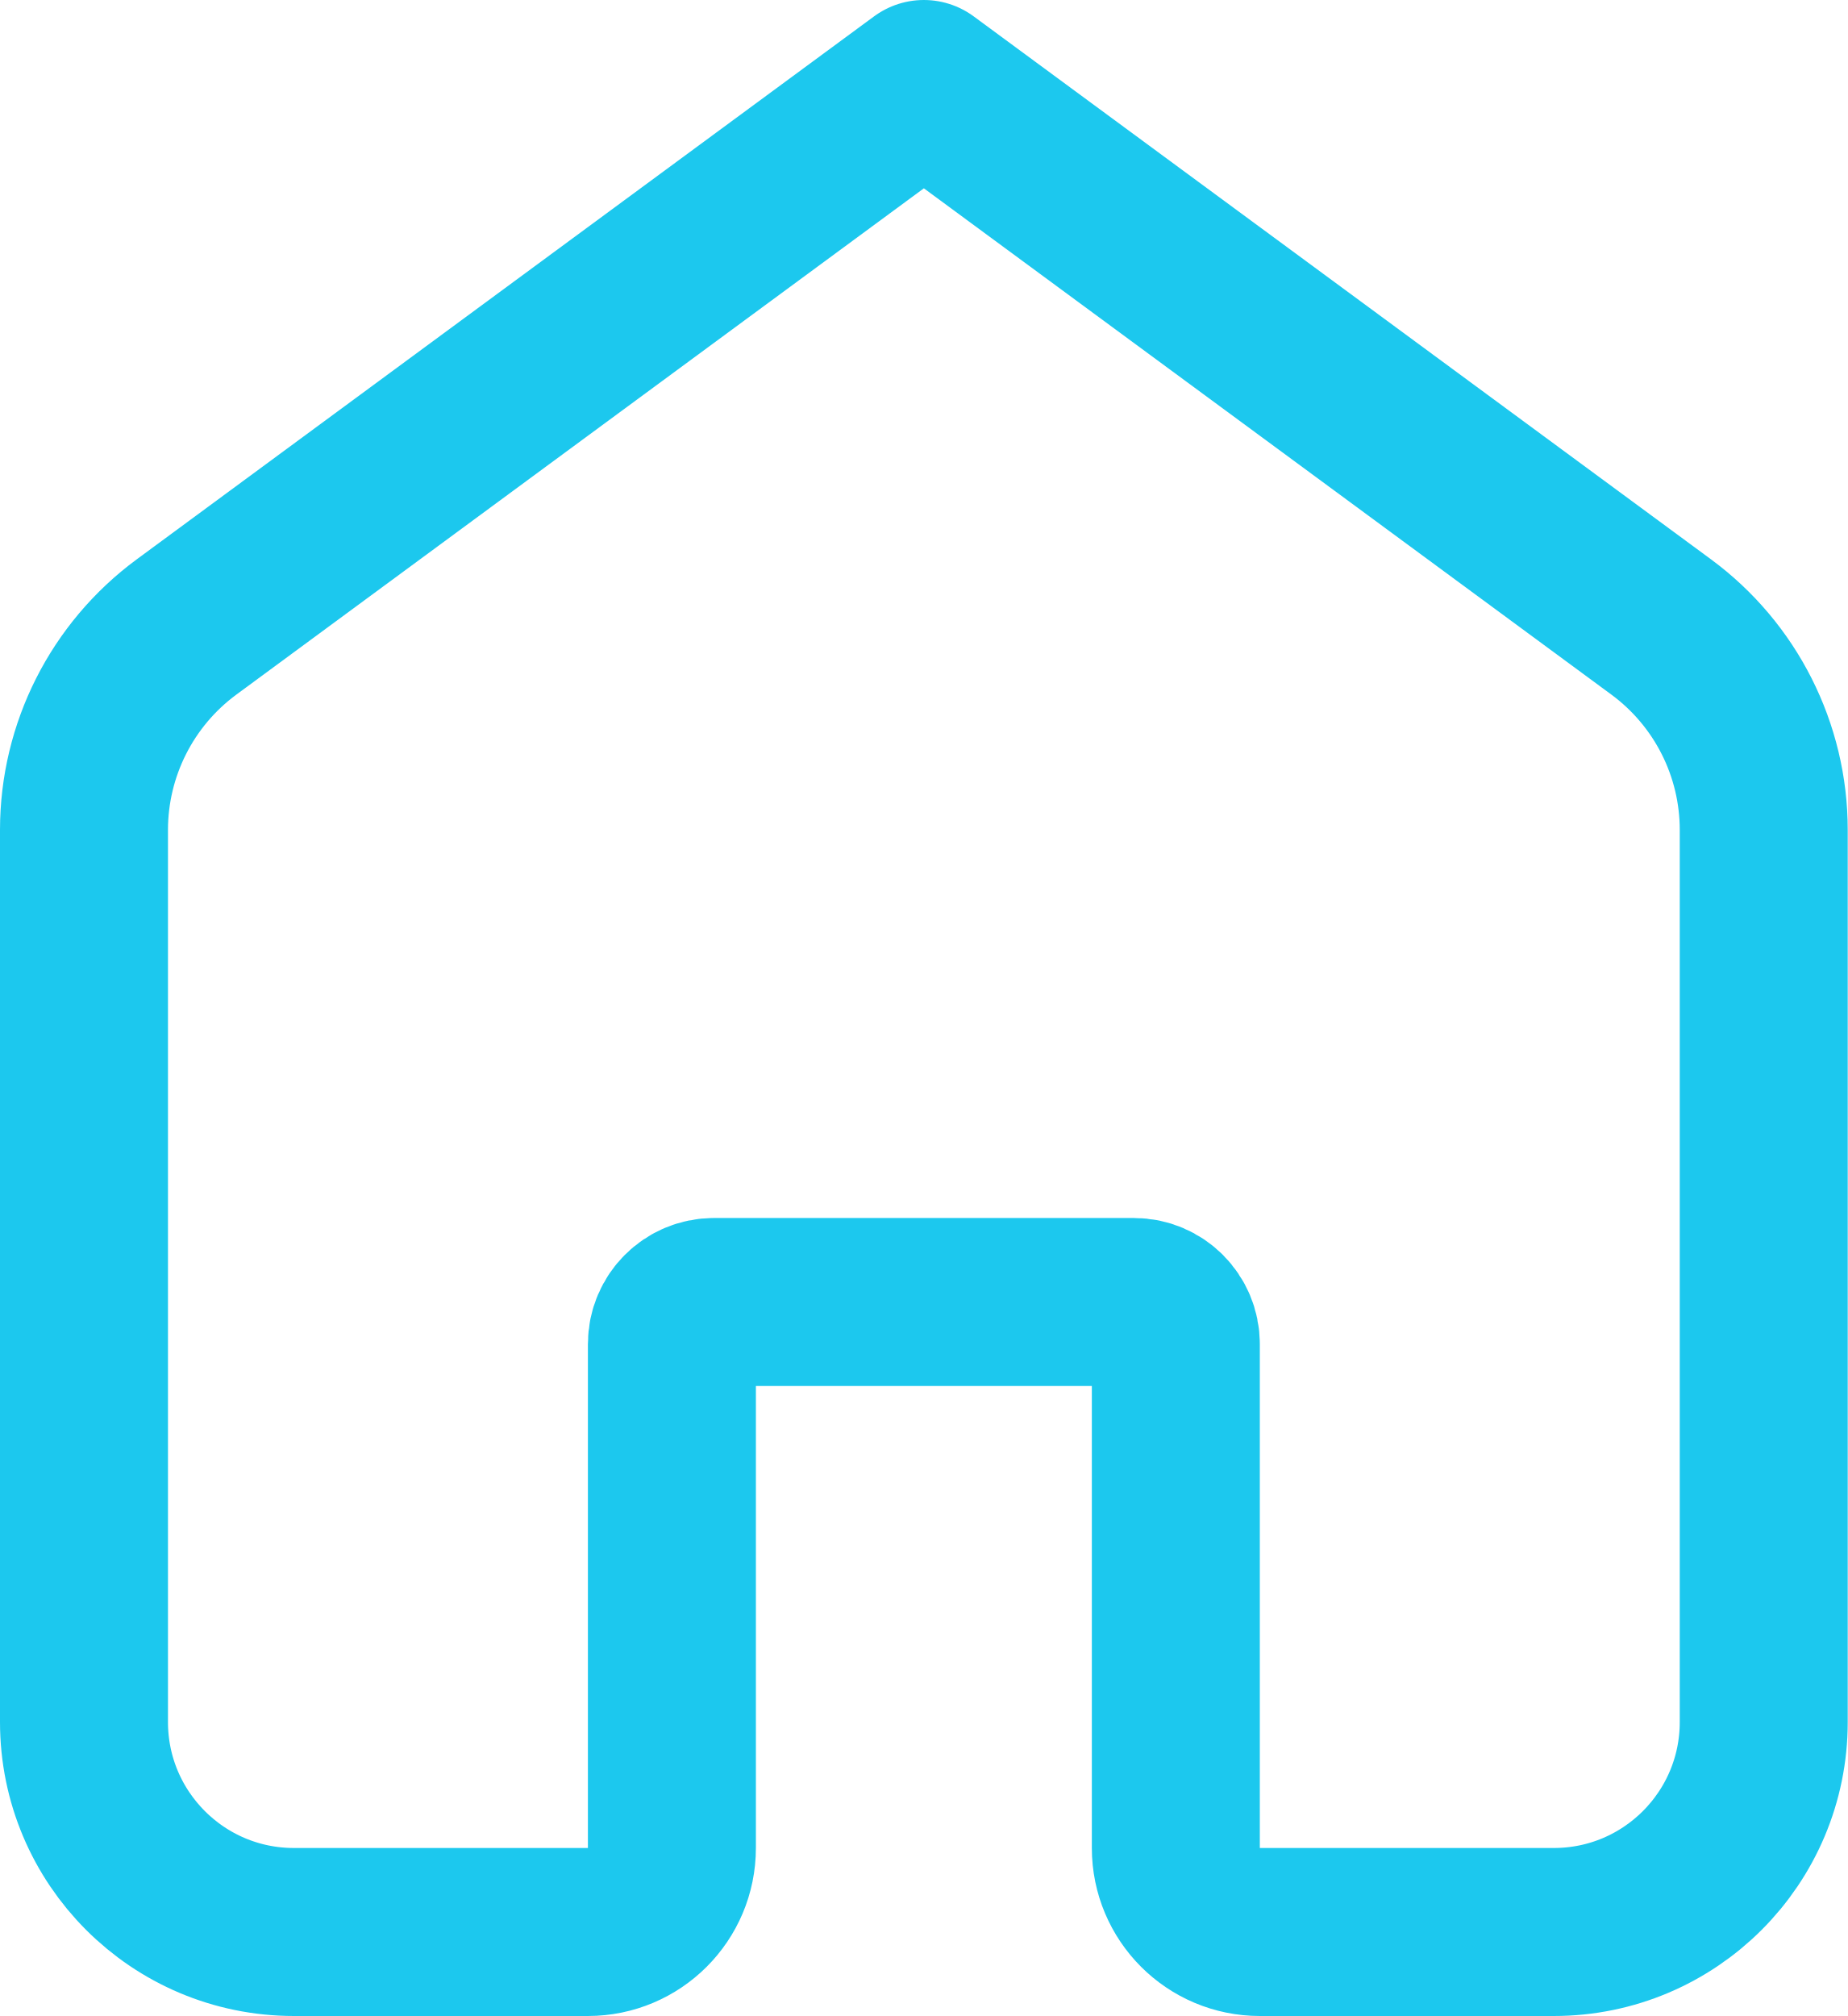
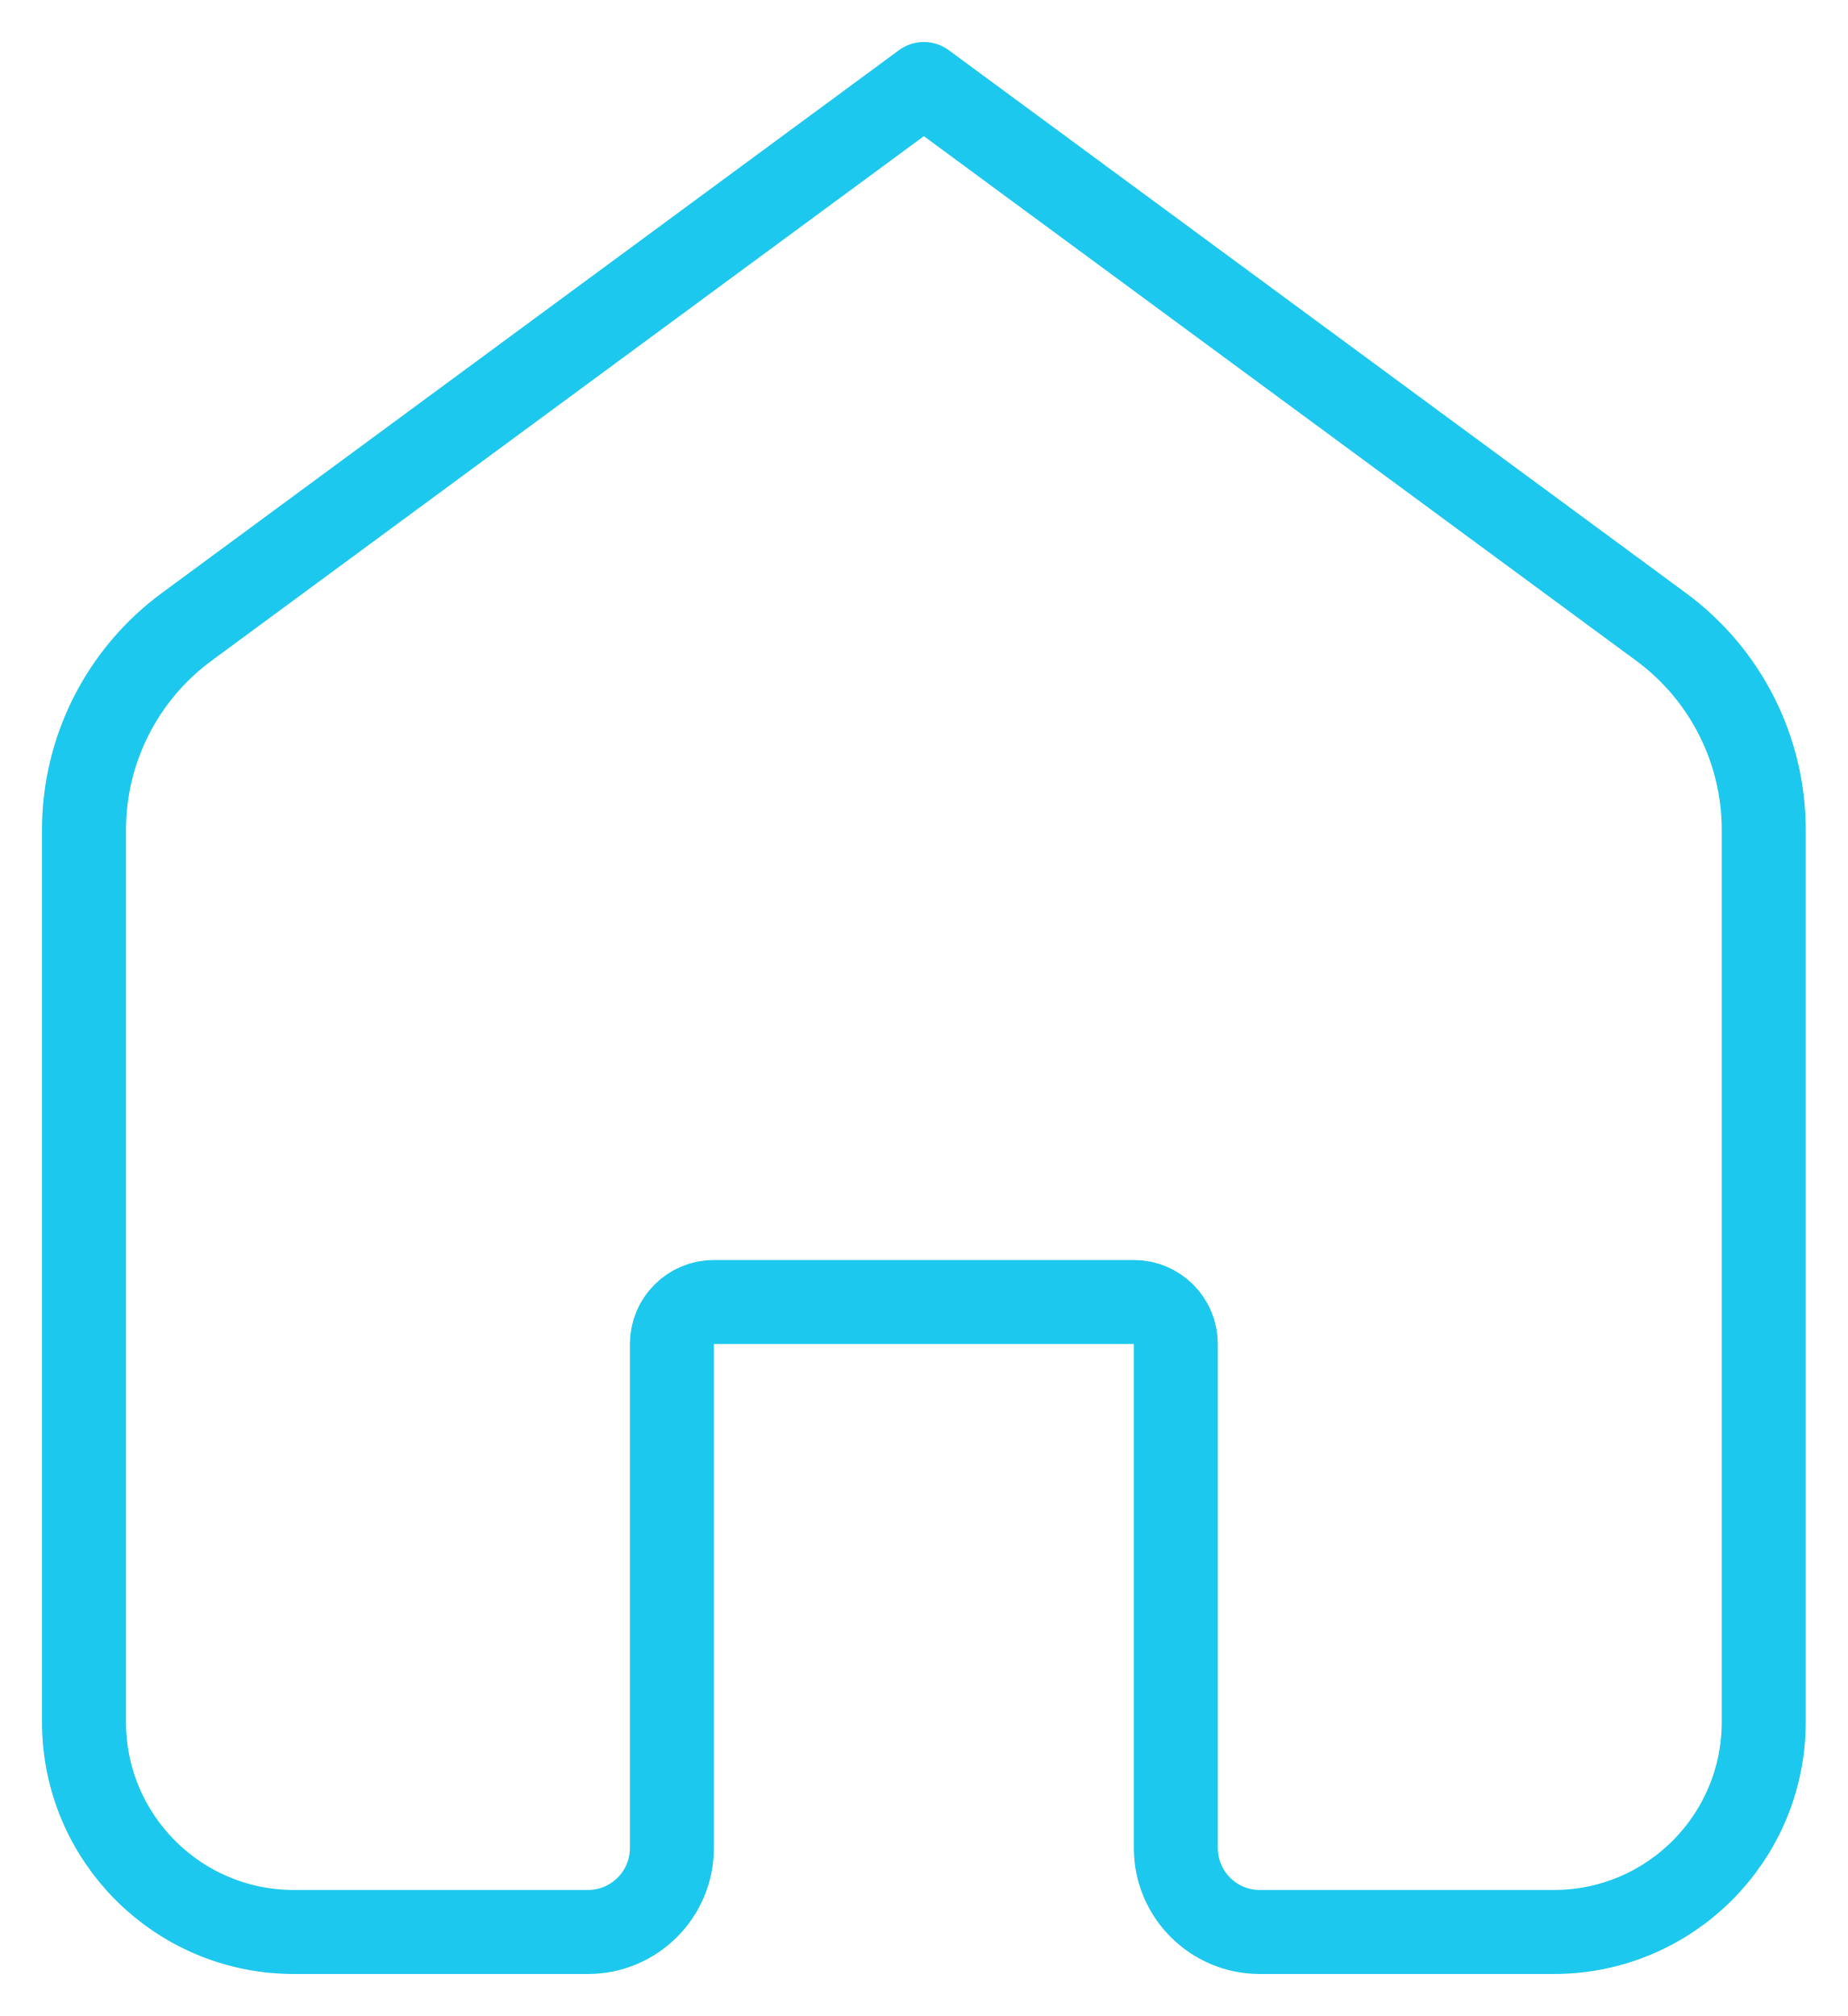
<svg xmlns="http://www.w3.org/2000/svg" width="22" height="24" viewBox="0 0 22 24" fill="none">
-   <path d="M1 9.88C1 8.927 1.453 8.03 2.221 7.464L11 1L19.779 7.464C20.547 8.03 21 8.927 21 9.88V20.5C21 21.881 19.881 23 18.5 23H15C14.448 23 14 22.552 14 22V16C14 15.724 13.776 15.5 13.5 15.5H8.5C8.224 15.5 8 15.724 8 16V22C8 22.552 7.552 23 7 23H3.5C2.119 23 1 21.881 1 20.5V9.88Z" stroke="#1CC8EE" stroke-width="2" stroke-linecap="round" stroke-linejoin="round" />
+   <path d="M1 9.88C1 8.927 1.453 8.03 2.221 7.464L11 1L19.779 7.464C20.547 8.03 21 8.927 21 9.88V20.5C21 21.881 19.881 23 18.5 23H15C14.448 23 14 22.552 14 22V16C14 15.724 13.776 15.5 13.5 15.5H8.5C8.224 15.5 8 15.724 8 16V22C8 22.552 7.552 23 7 23H3.5C2.119 23 1 21.881 1 20.5V9.88Z" stroke="#1CC8EE" strokeWidth="2" stroke-linecap="round" stroke-linejoin="round" />
</svg>
